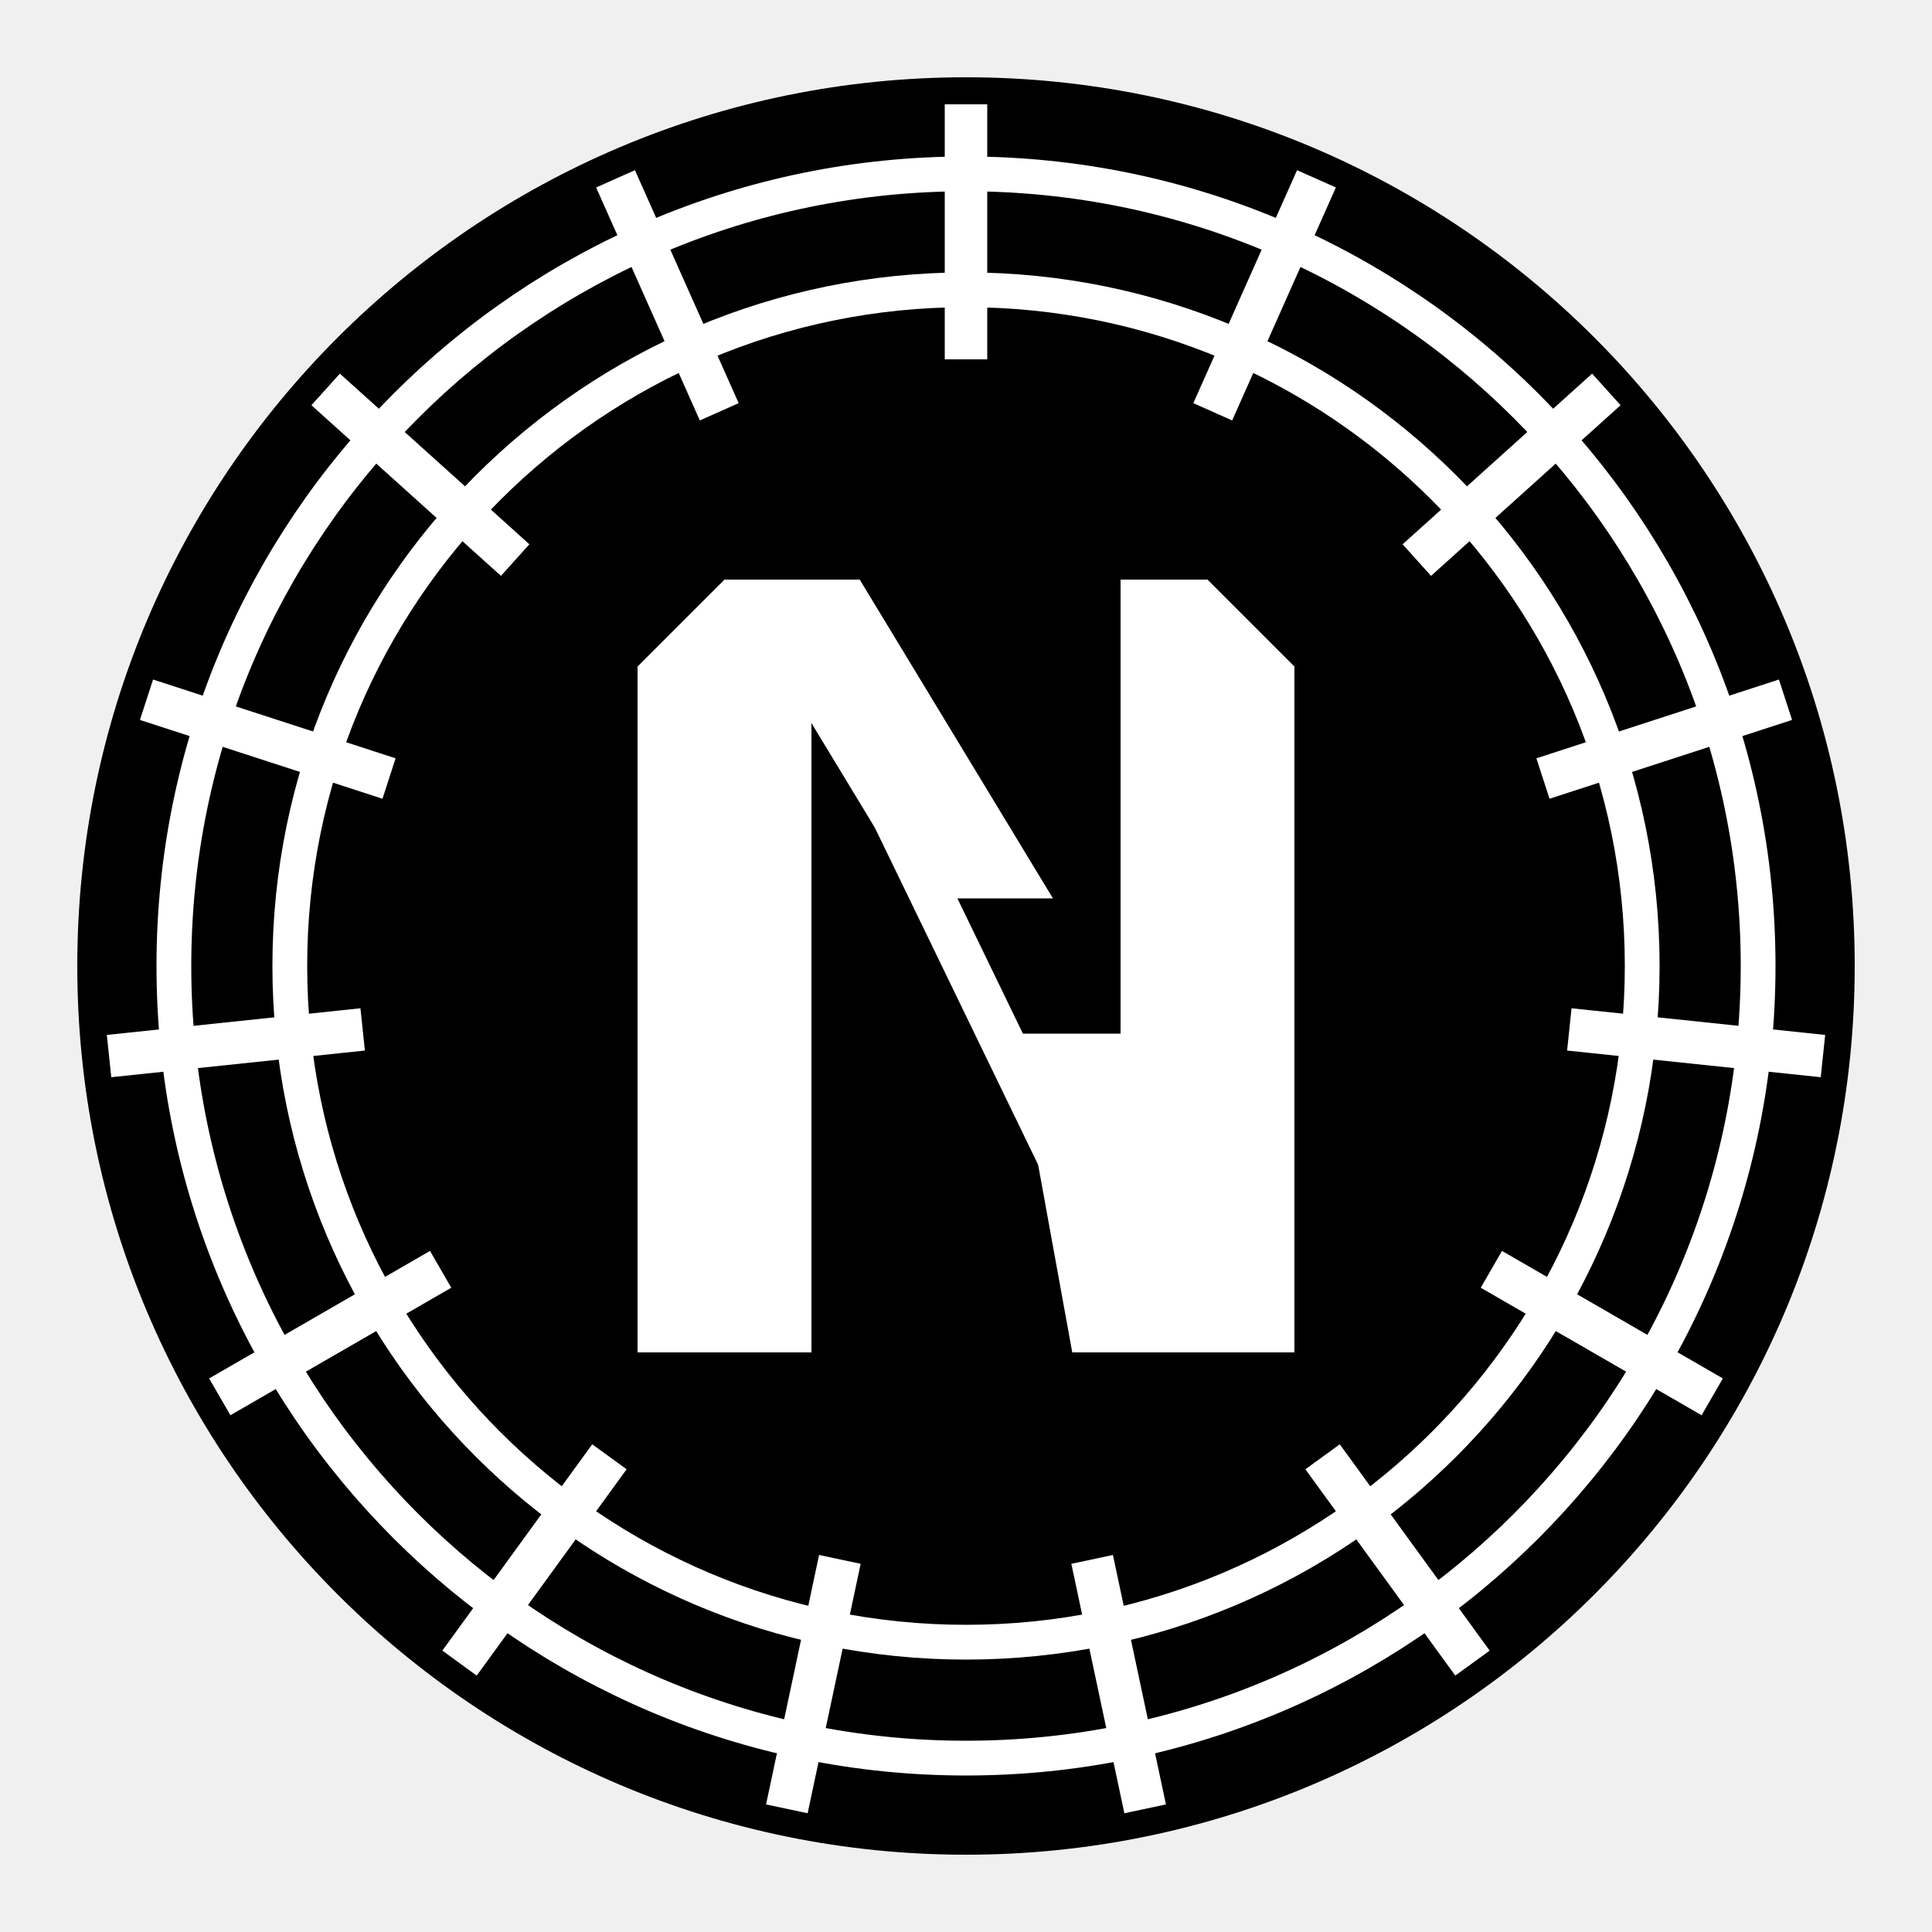
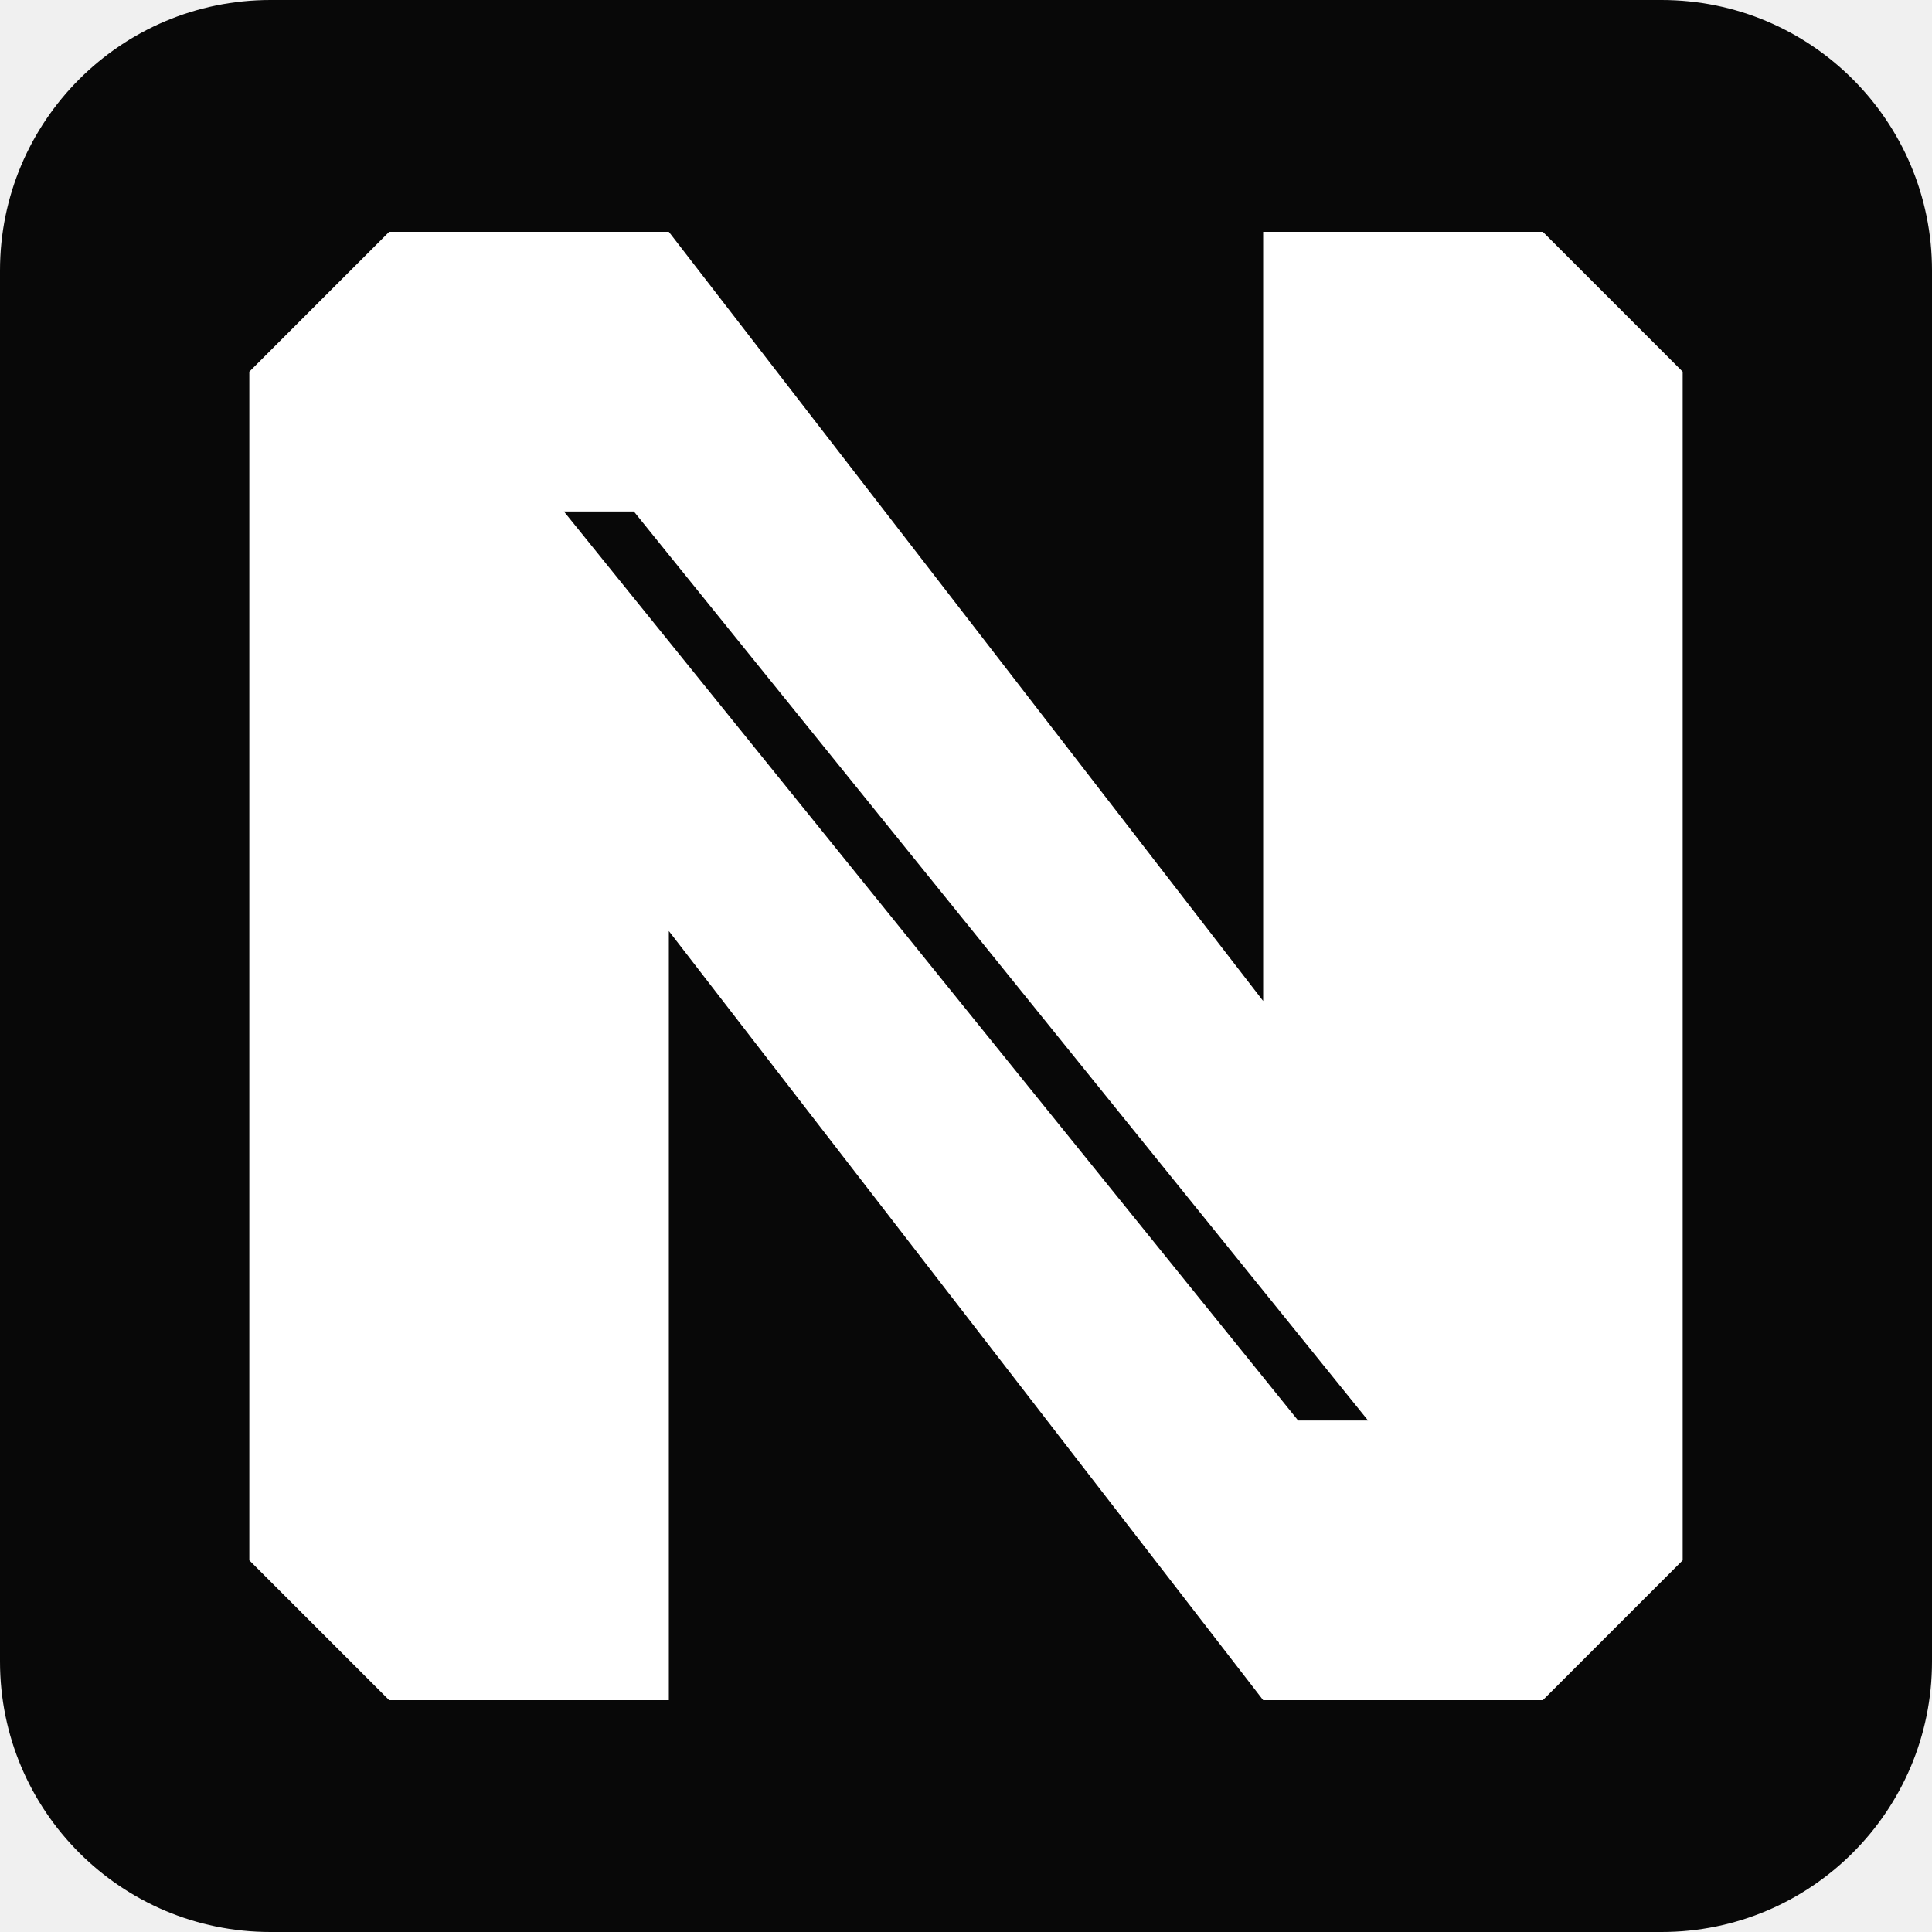
- <svg xmlns="http://www.w3.org/2000/svg" viewBox="0 0 1000 1000" fill="none">
-   <circle cx="500" cy="500" r="460" fill="#000000" />
-   <circle cx="500" cy="500" r="410" stroke="#FFFFFF" stroke-width="18" />
-   <circle cx="500" cy="500" r="350" stroke="#FFFFFF" stroke-width="18" />
-   <g>
-     <line x1="500" y1="65" x2="500" y2="175" stroke="#FFFFFF" stroke-width="22" stroke-linecap="square" transform="rotate(0 500 500)" />
-     <line x1="500" y1="65" x2="500" y2="175" stroke="#FFFFFF" stroke-width="22" stroke-linecap="square" transform="rotate(24 500 500)" />
-     <line x1="500" y1="65" x2="500" y2="175" stroke="#FFFFFF" stroke-width="22" stroke-linecap="square" transform="rotate(48 500 500)" />
-     <line x1="500" y1="65" x2="500" y2="175" stroke="#FFFFFF" stroke-width="22" stroke-linecap="square" transform="rotate(72 500 500)" />
-     <line x1="500" y1="65" x2="500" y2="175" stroke="#FFFFFF" stroke-width="22" stroke-linecap="square" transform="rotate(96 500 500)" />
-     <line x1="500" y1="65" x2="500" y2="175" stroke="#FFFFFF" stroke-width="22" stroke-linecap="square" transform="rotate(120 500 500)" />
-     <line x1="500" y1="65" x2="500" y2="175" stroke="#FFFFFF" stroke-width="22" stroke-linecap="square" transform="rotate(144 500 500)" />
-     <line x1="500" y1="65" x2="500" y2="175" stroke="#FFFFFF" stroke-width="22" stroke-linecap="square" transform="rotate(168 500 500)" />
-     <line x1="500" y1="65" x2="500" y2="175" stroke="#FFFFFF" stroke-width="22" stroke-linecap="square" transform="rotate(192 500 500)" />
-     <line x1="500" y1="65" x2="500" y2="175" stroke="#FFFFFF" stroke-width="22" stroke-linecap="square" transform="rotate(216 500 500)" />
-     <line x1="500" y1="65" x2="500" y2="175" stroke="#FFFFFF" stroke-width="22" stroke-linecap="square" transform="rotate(240 500 500)" />
-     <line x1="500" y1="65" x2="500" y2="175" stroke="#FFFFFF" stroke-width="22" stroke-linecap="square" transform="rotate(264 500 500)" />
-     <line x1="500" y1="65" x2="500" y2="175" stroke="#FFFFFF" stroke-width="22" stroke-linecap="square" transform="rotate(288 500 500)" />
-     <line x1="500" y1="65" x2="500" y2="175" stroke="#FFFFFF" stroke-width="22" stroke-linecap="square" transform="rotate(312 500 500)" />
-     <line x1="500" y1="65" x2="500" y2="175" stroke="#FFFFFF" stroke-width="22" stroke-linecap="square" transform="rotate(336 500 500)" />
-   </g>
-   <g fill="#FFFFFF">
-     <polygon points="330,345 375,300 420,300 420,700 330,700" />
-     <polygon points="580,300 625,300 670,345 670,700 580,700" />
-     <polygon points="375,300 445,300 545,465 475,465" />
-     <polygon points="525,535 595,535 625,700 555,700" />
-     <polygon points="410,340 435,340 590,660 565,660" />
-   </g>
+ <svg xmlns="http://www.w3.org/2000/svg" viewBox="0 0 100 100" fill="none">
+   <rect width="100" height="100" rx="14" fill="#080808" />
+   <path fill="#FFFFFF" fill-rule="evenodd" d="M20.143 12 L34.619 12 L65.381 51.81 L65.381 12 L79.857 12 L87.095 19.238 L87.095 80.762 L79.857 88 L65.381 88 L34.619 48.19 L34.619 88 L20.143 88 L12.905 80.762 L12.905 19.238 Z M29.19 26.476 L32.81 26.476 L70.81 73.524 L67.19 73.524 Z" />
</svg>
